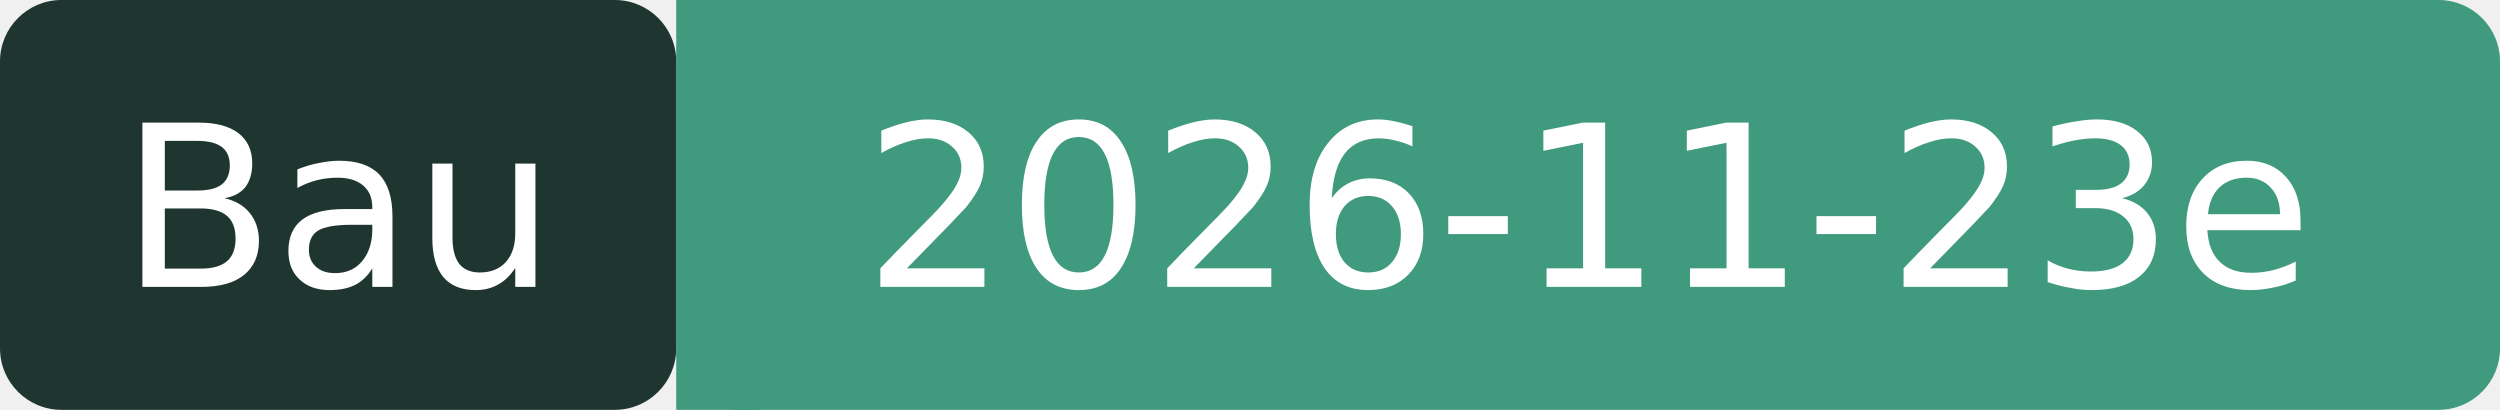
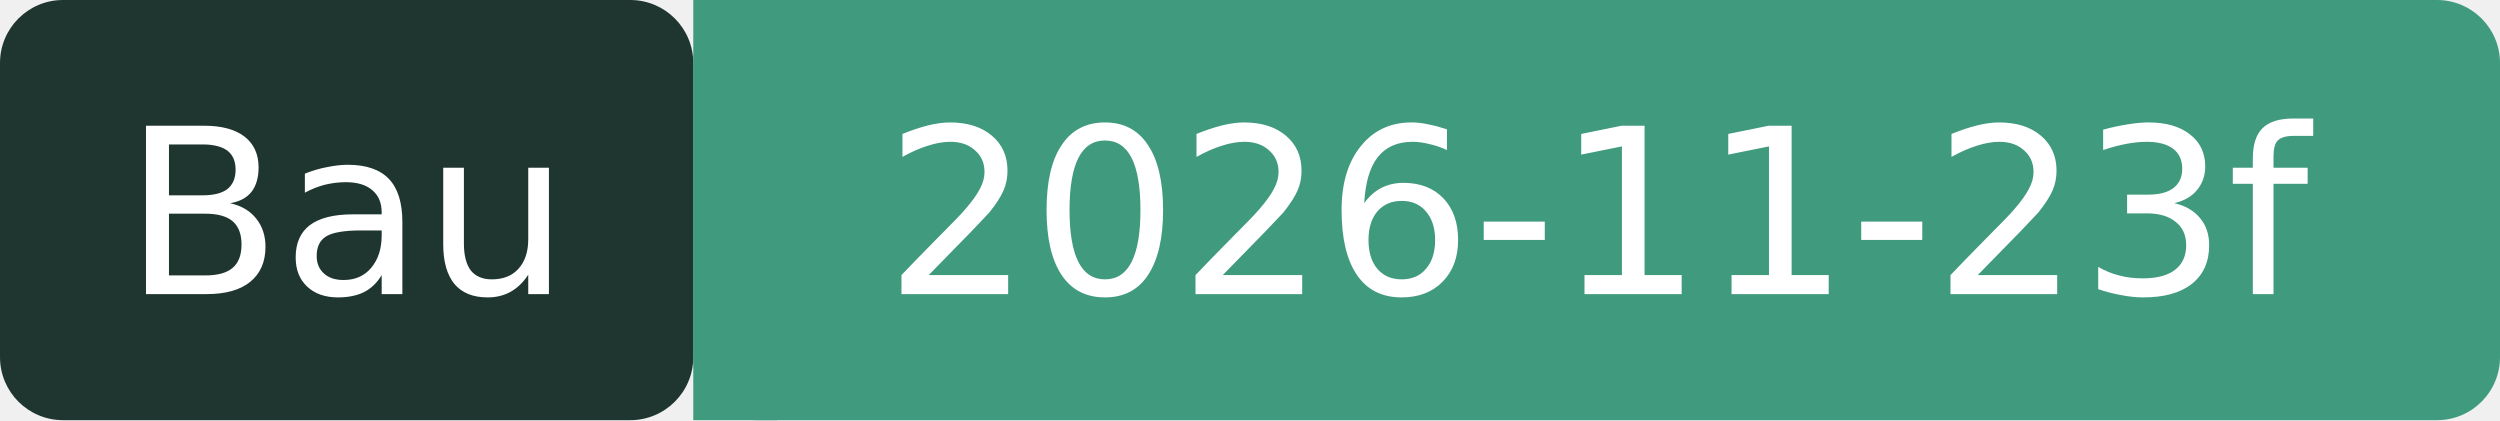
- <svg xmlns="http://www.w3.org/2000/svg" width="122" height="20" role="img" aria-label="Bau: 2026-11-23e">
+ <svg xmlns="http://www.w3.org/2000/svg" width="119" height="20" role="img" aria-label="Bau: 2026-11-23f">
  <rect width="33" height="20" rx="3" fill="#1F3630" />
-   <rect x="33" width="89" height="20" rx="3" fill="#3F9A7E" />
+   <rect x="33" width="86" height="20" rx="3" fill="#3F9A7E" />
  <rect x="33" width="4" height="20" fill="#3F9A7E" />
  <g fill="#fff" font-family="Verdana,DejaVu Sans,sans-serif" font-size="11" text-anchor="middle">
    <text x="16.5" y="14">Bau</text>
-     <text x="77.5" y="14">2026-11-23e</text>
+     <text x="76" y="14">2026-11-23f</text>
  </g>
</svg>
